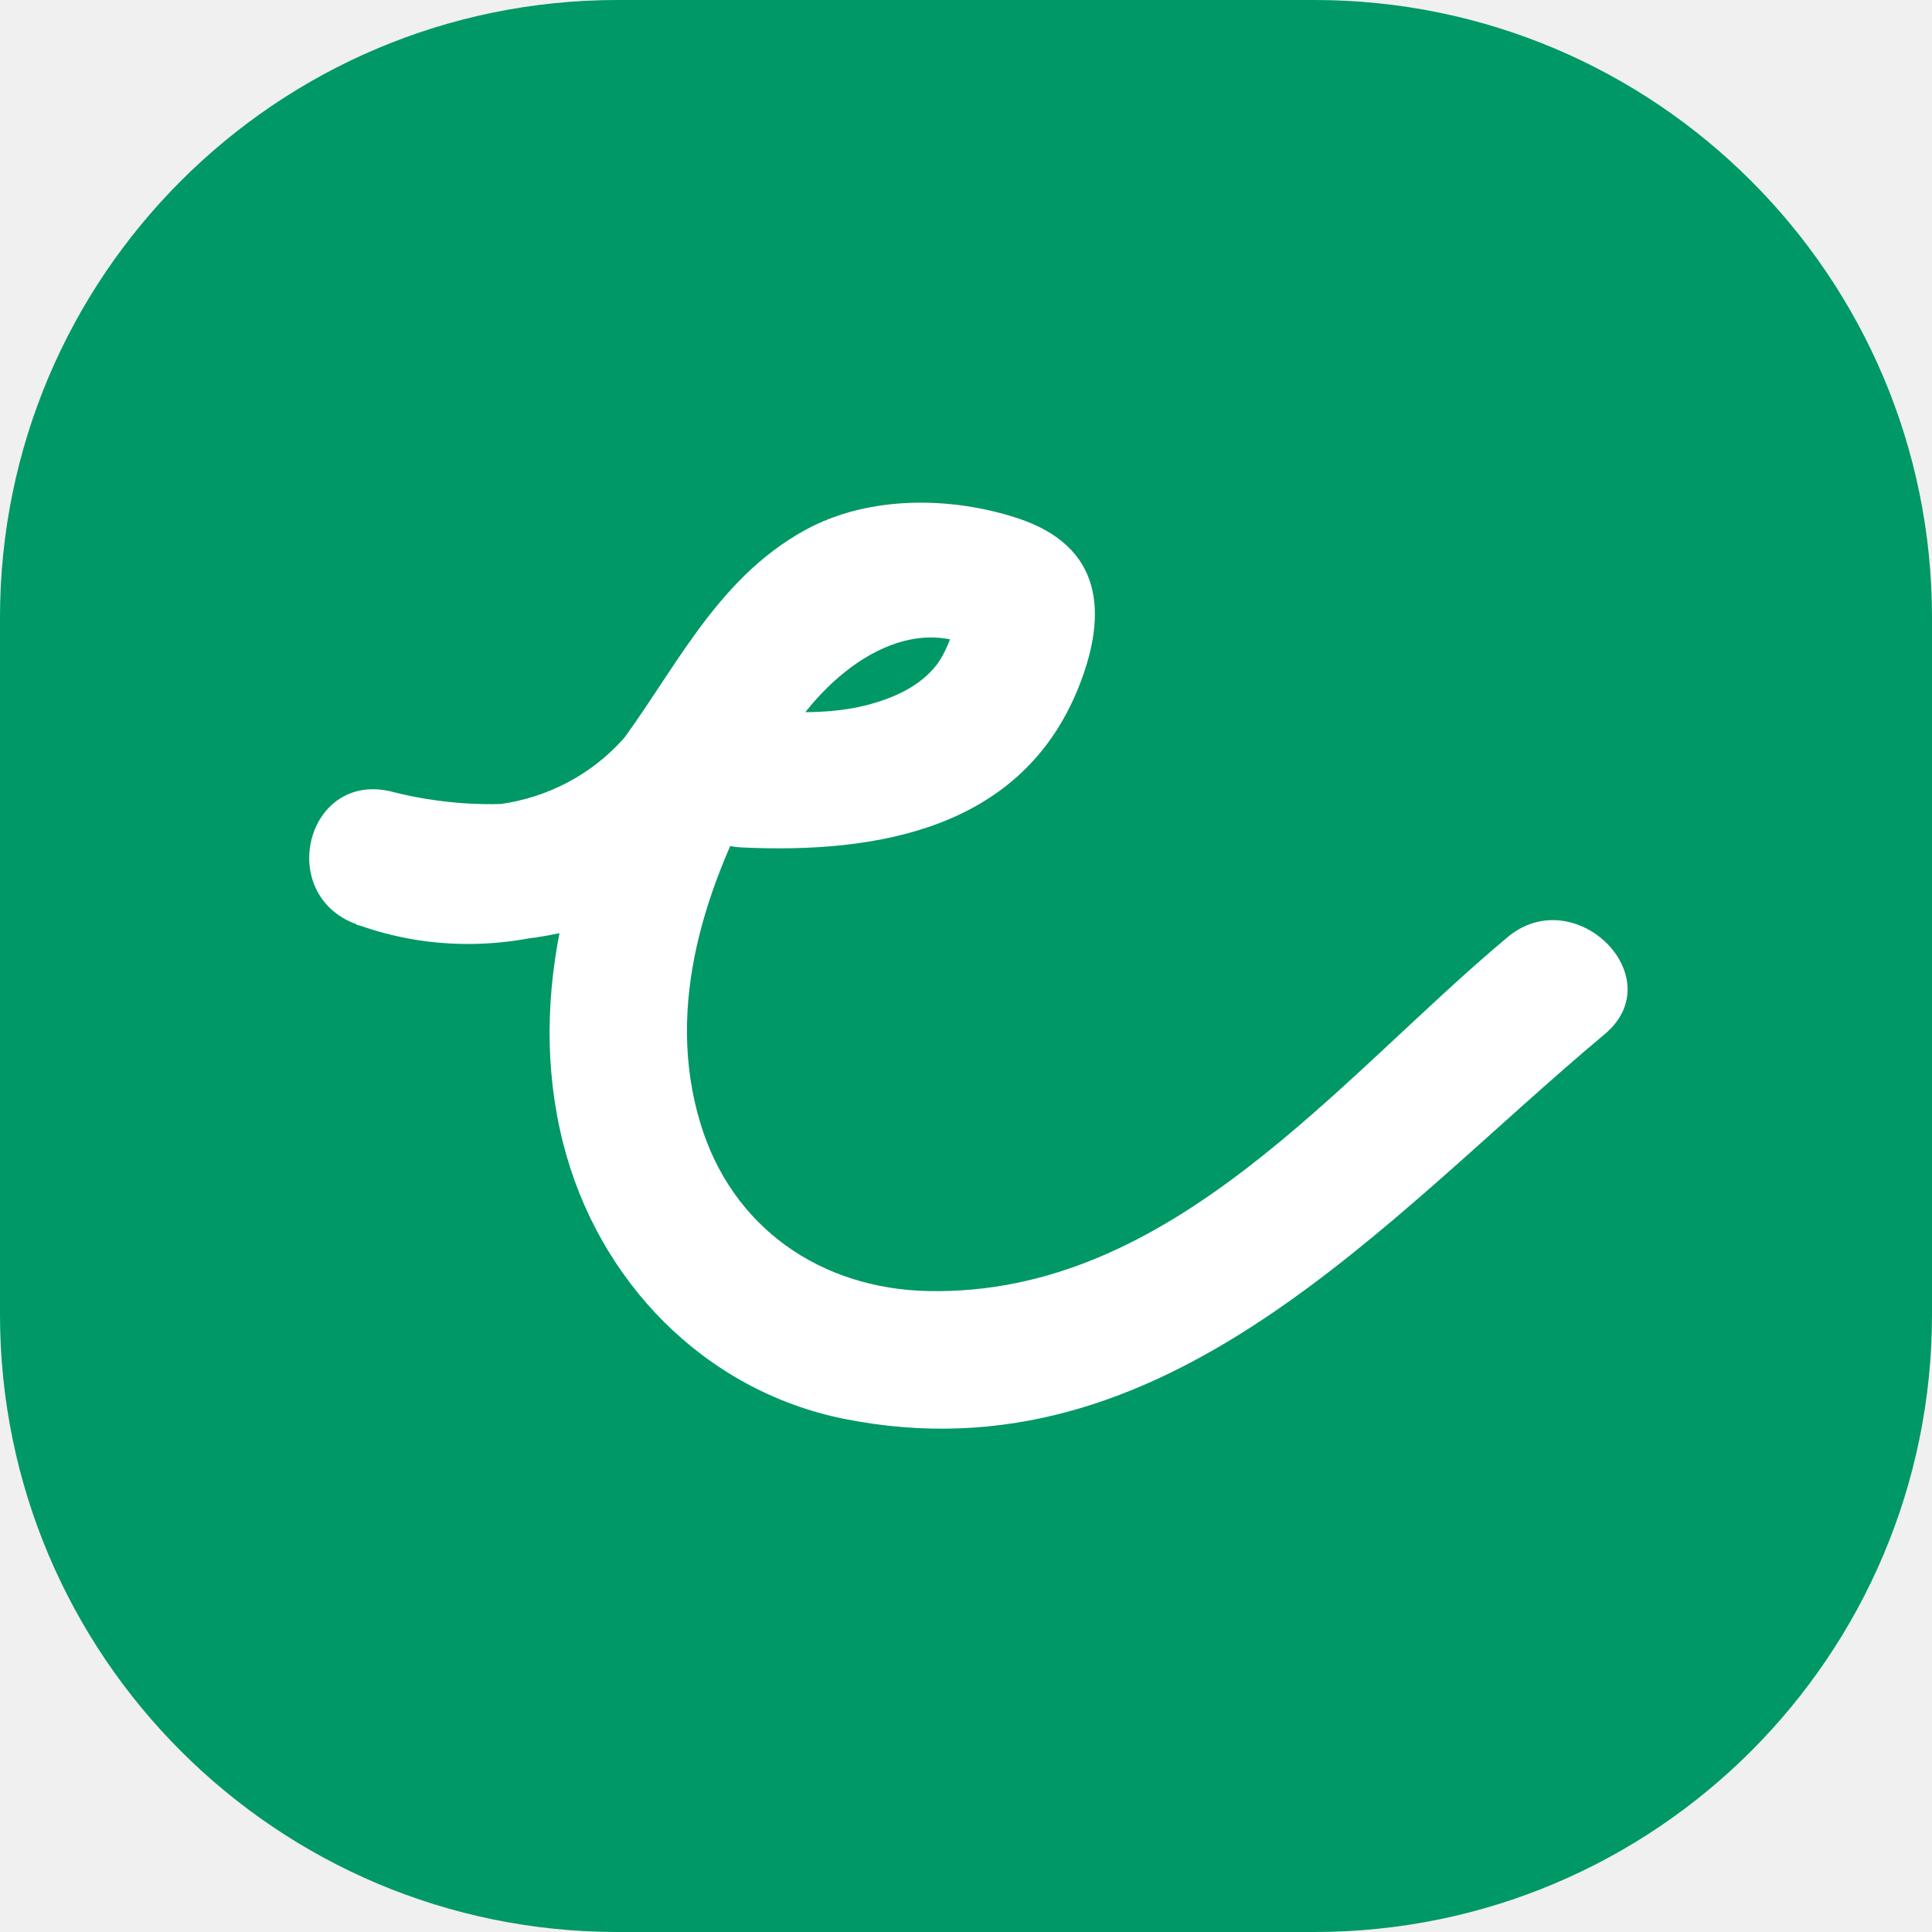
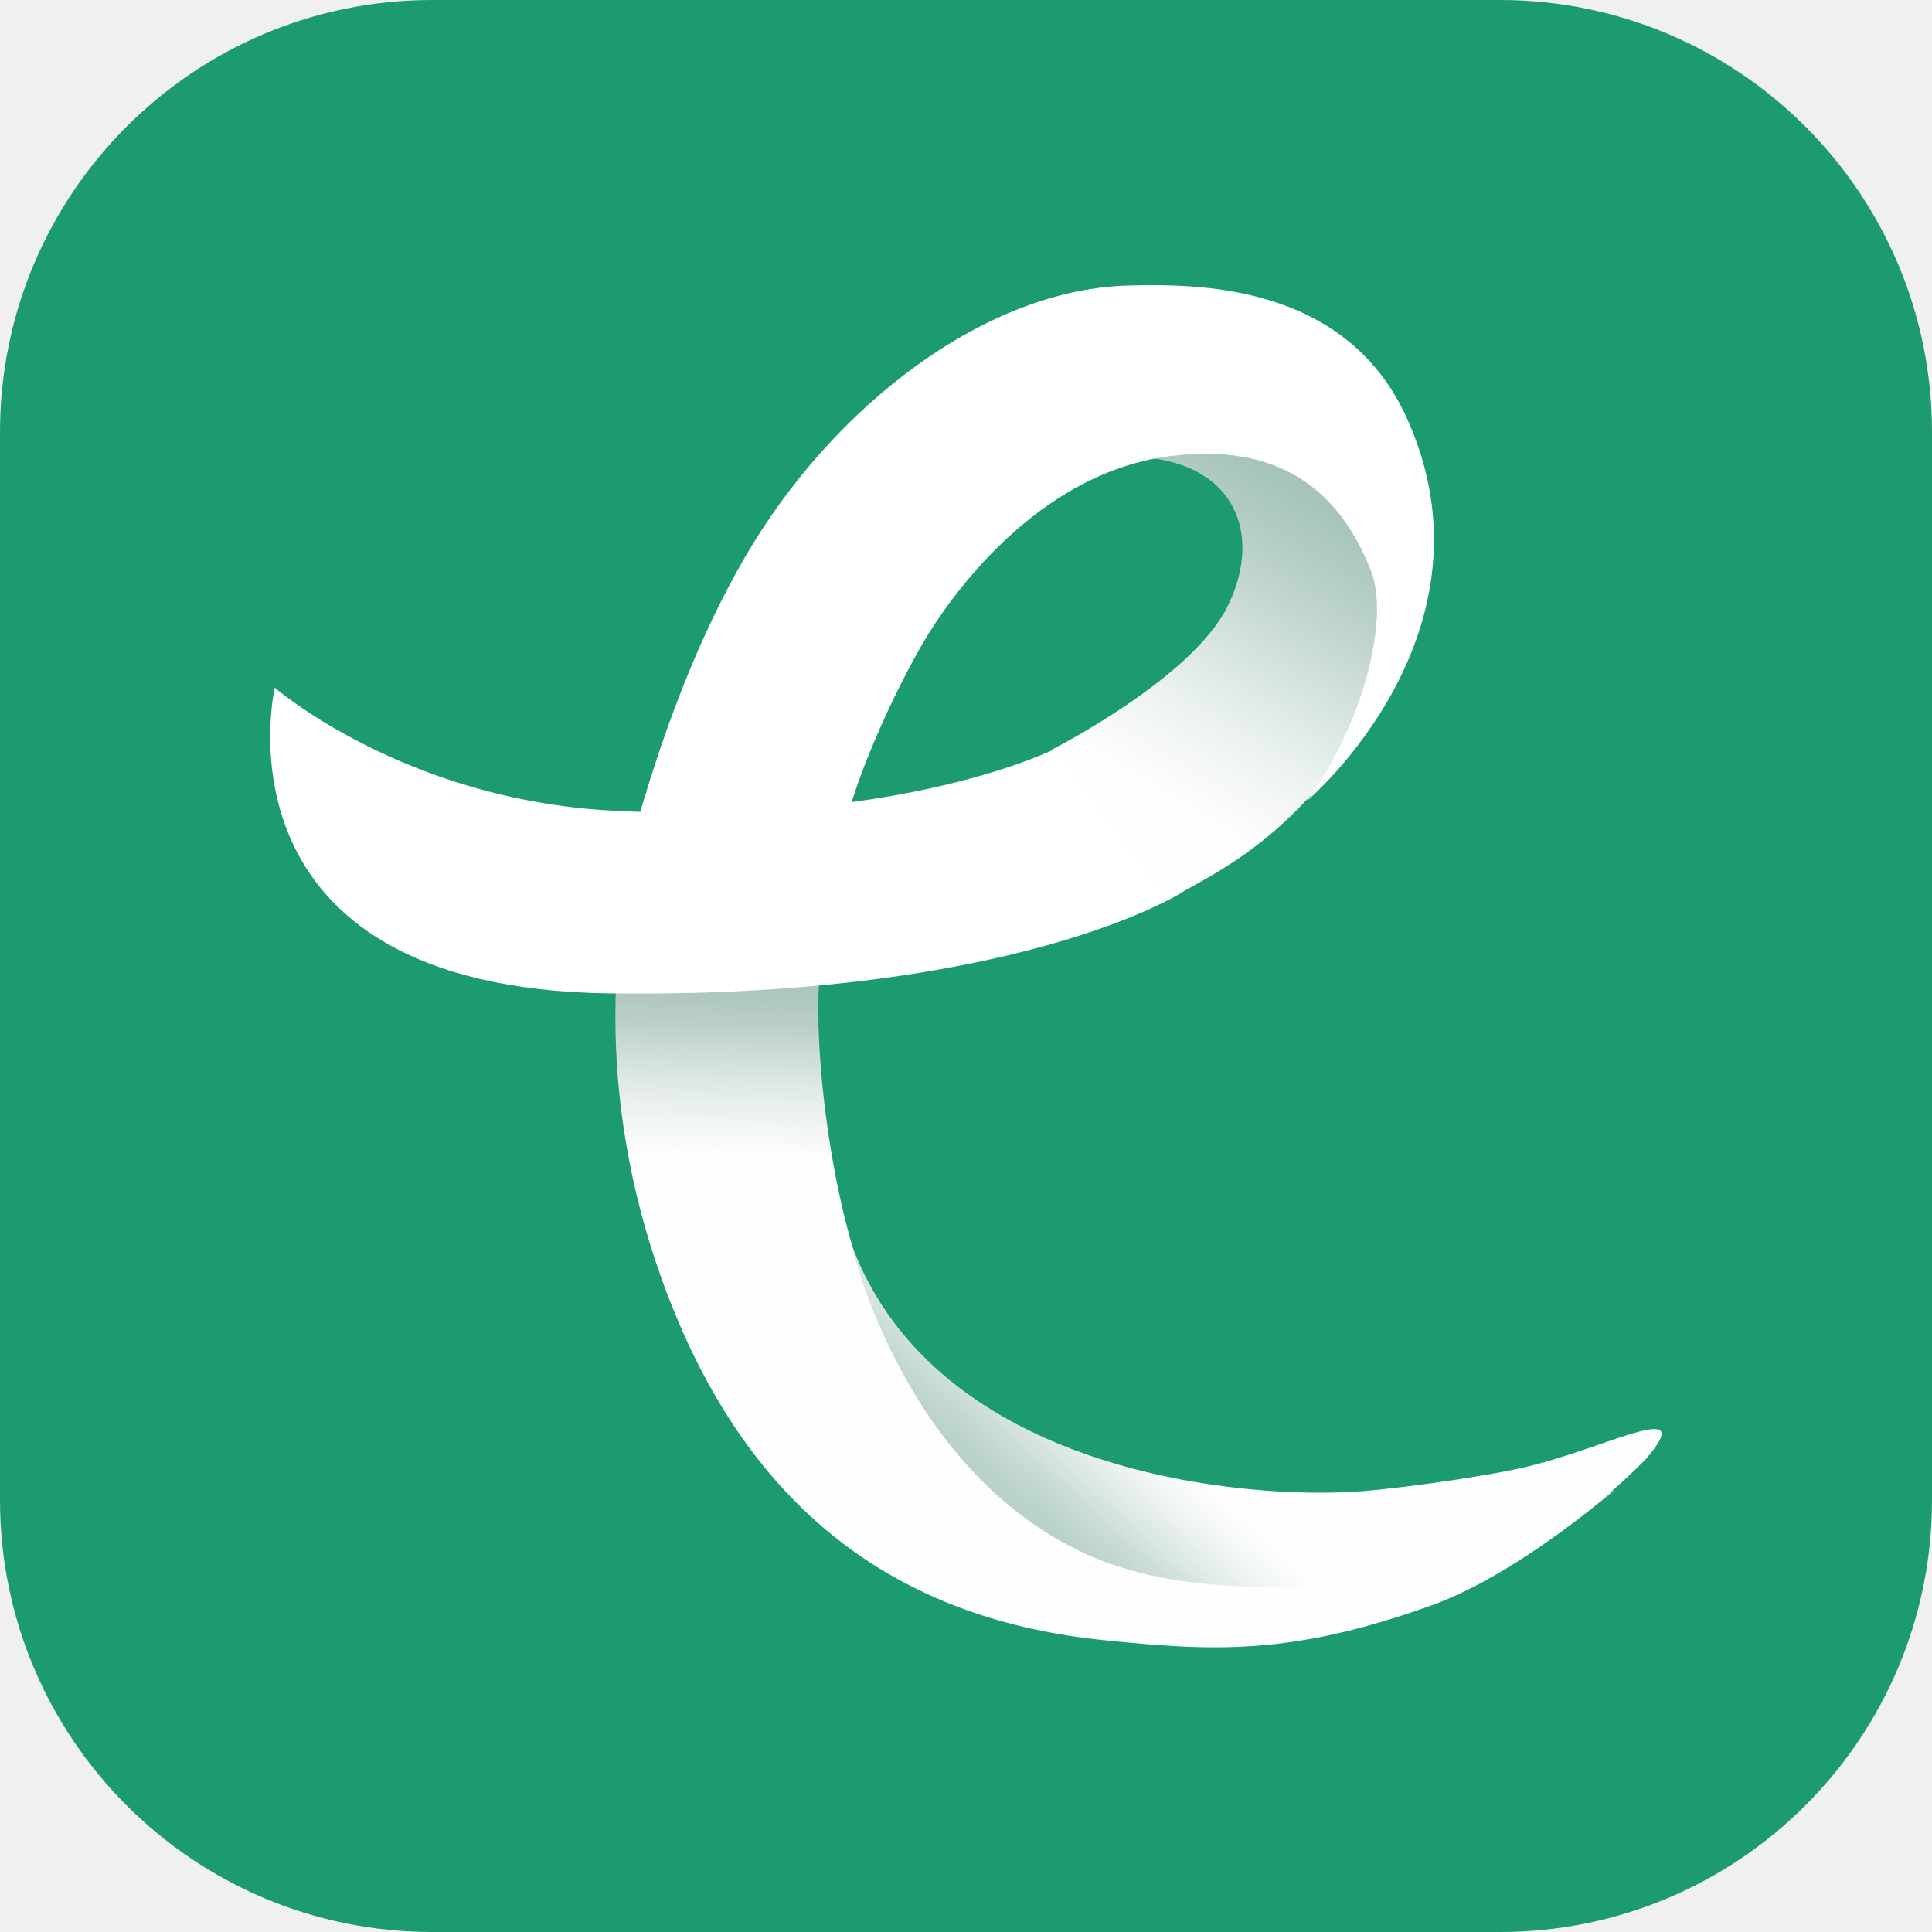
- <svg xmlns="http://www.w3.org/2000/svg" data-name="Layer 1" viewBox="23.26 34.83 42.2 42.2">
-   <rect x="23.26" y="34.83" width="42.2" height="42.2" rx="13.49" ry="13.49" fill="#009866" />
-   <path fill="#fff" d="M39.45 53.34c2.98.14 6.13-.4 7.37-3.5.65-1.63.52-3.08-1.33-3.69-1.46-.48-3.25-.5-4.63.25-2.01 1.1-2.89 3.16-4.21 4.88-.06.08-.17.18.09-.12-.1.12-.2.25-.32.35-.43.39-.89.71-1.48.81-.94.16-2.16.05-3.09-.19-1.89-.5-2.59 2.24-.8 2.89 3.3 1.21 7.07-.23 8.89-3.19l-2.59-1.51c-1.6 2.88-2.62 6.19-1.79 9.48.76 3 3.07 5.4 6.13 6.02 7.03 1.41 11.81-4.38 16.62-8.4 1.48-1.24-.65-3.35-2.12-2.12-3.71 3.1-7.34 7.84-12.66 7.73-2.34-.05-4.28-1.38-4.97-3.66-.79-2.6.12-5.25 1.38-7.53.94-1.69-1.58-3.16-2.59-1.51-1.16 1.89-3.46 2.56-5.5 1.81l-.8 2.89c2.96.78 6.18.41 8.11-2.13.5-.65.9-1.31 1.33-2 .9-1.45 2.77-2.92 4.46-1.68l-.69-.9c-.14-.66-.02-.21-.14.17-.1.29-.21.61-.4.86-.37.48-.95.73-1.52.88-.89.23-1.83.15-2.74.11-1.93-.09-1.93 2.91 0 3Z" />
+ <svg xmlns="http://www.w3.org/2000/svg" viewBox="0 0 1200 1200">
+   <defs>
+     <linearGradient id="g1" gradientUnits="userSpaceOnUse" x1="-20.69" y1="592.54" x2="-34.78" y2="995.87">
+       <stop offset="2.08%" stop-color="#aec6be" />
+       <stop offset="6.25%" stop-color="#b9cec8" />
+       <stop offset="10.42%" stop-color="#cadad5" />
+       <stop offset="14.58%" stop-color="#dae5e1" />
+       <stop offset="18.75%" stop-color="#e8efed" />
+       <stop offset="22.92%" stop-color="#f4f7f6" />
+       <stop offset="27.08%" stop-color="#fdfefd" />
+       <stop offset="31.25%" stop-color="#fefefe" />
+       <stop offset="35.42%" stop-color="#fefefe" />
+       <stop offset="39.58%" stop-color="#fefefe" />
+       <stop offset="43.75%" stop-color="#fefefe" />
+       <stop offset="47.92%" stop-color="#fefefe" />
+       <stop offset="52.08%" stop-color="#fefefe" />
+       <stop offset="56.25%" stop-color="#fefefe" />
+       <stop offset="60.42%" stop-color="#fefefe" />
+       <stop offset="64.58%" stop-color="#fefefe" />
+       <stop offset="68.75%" stop-color="#fefefe" />
+       <stop offset="72.92%" stop-color="#fefefe" />
+       <stop offset="77.08%" stop-color="#fefefe" />
+       <stop offset="81.25%" stop-color="#fefefe" />
+       <stop offset="85.42%" stop-color="#fefefe" />
+       <stop offset="89.58%" stop-color="#fefefe" />
+       <stop offset="93.75%" stop-color="#fefefe" />
+       <stop offset="97.92%" stop-color="#fefefe" />
+     </linearGradient>
+     <linearGradient id="g2" gradientUnits="userSpaceOnUse" x1="-184.66" y1="205.08" x2="20.05" y2="-22.27">
+       <stop offset="2.08%" stop-color="#b9d1ca" />
+       <stop offset="6.25%" stop-color="#c2d7d1" />
+       <stop offset="10.42%" stop-color="#cdded9" />
+       <stop offset="14.58%" stop-color="#dae7e3" />
+       <stop offset="18.75%" stop-color="#e6eeec" />
+       <stop offset="22.92%" stop-color="#f1f6f4" />
+       <stop offset="27.08%" stop-color="#f9fbfa" />
+       <stop offset="31.25%" stop-color="#fefefe" />
+       <stop offset="35.42%" stop-color="#fefefe" />
+       <stop offset="39.58%" stop-color="#fefefe" />
+       <stop offset="43.75%" stop-color="#fefefe" />
+       <stop offset="47.92%" stop-color="#fefefe" />
+       <stop offset="52.08%" stop-color="#fefefe" />
+       <stop offset="56.25%" stop-color="#fefefe" />
+       <stop offset="60.42%" stop-color="#fefefe" />
+       <stop offset="64.58%" stop-color="#fefefe" />
+       <stop offset="68.75%" stop-color="#fefefe" />
+       <stop offset="72.92%" stop-color="#fefefe" />
+       <stop offset="77.08%" stop-color="#fefefe" />
+       <stop offset="81.25%" stop-color="#fefefe" />
+       <stop offset="85.42%" stop-color="#fefefe" />
+       <stop offset="89.58%" stop-color="#fefefe" />
+       <stop offset="93.75%" stop-color="#fefefe" />
+       <stop offset="97.92%" stop-color="#fefefe" />
+     </linearGradient>
+     <linearGradient id="g3" gradientUnits="userSpaceOnUse" x1="83.92" y1="-139.66" x2="-54.73" y2="91.09">
+       <stop offset="2.08%" stop-color="#a6c4ba" />
+       <stop offset="6.25%" stop-color="#a9c6bd" />
+       <stop offset="10.42%" stop-color="#aec9c0" />
+       <stop offset="14.58%" stop-color="#b2ccc4" />
+       <stop offset="18.75%" stop-color="#b7cfc8" />
+       <stop offset="22.92%" stop-color="#bdd3cc" />
+       <stop offset="27.08%" stop-color="#c2d6d0" />
+       <stop offset="31.25%" stop-color="#c8dad4" />
+       <stop offset="35.42%" stop-color="#cdded9" />
+       <stop offset="39.58%" stop-color="#d3e2dd" />
+       <stop offset="43.75%" stop-color="#d8e5e1" />
+       <stop offset="47.92%" stop-color="#dee9e5" />
+       <stop offset="52.08%" stop-color="#e3ece9" />
+       <stop offset="56.25%" stop-color="#e8f0ed" />
+       <stop offset="60.42%" stop-color="#edf3f1" />
+       <stop offset="64.58%" stop-color="#f1f6f4" />
+       <stop offset="68.75%" stop-color="#f5f8f7" />
+       <stop offset="72.92%" stop-color="#f8fafa" />
+       <stop offset="77.08%" stop-color="#fbfcfc" />
+       <stop offset="81.25%" stop-color="#fefefe" />
+       <stop offset="85.42%" stop-color="#fefefe" />
+       <stop offset="89.58%" stop-color="#fefefe" />
+       <stop offset="93.75%" stop-color="#fefefe" />
+       <stop offset="97.92%" stop-color="#fefefe" />
+     </linearGradient>
+   </defs>
+   <rect width="1200" height="1200" rx="268.44" fill="#1c9b71" />
+   <path fill="url(#g1)" d="M544.4 813.14C518.5 762.57 505.6 660.1 508.71 611.29C472.79 613 413.99 617.42 382.41 616.27C382.22 635.82 378.23 719.33 421.35 820.88C473.63 943.99 563.08 1006.25 685.26 1018.69C753.22 1025.61 801.95 1028.5 889.46 997C920.8 985.72 960.39 960.84 1002.49 925.75C938.38 959.6 821.55 992.04 739.44 977.11C601.97 952.13 575.77 877.06 544.4 813.14Z" />
+   <path fill="url(#g2)" d="M954.79 909.35C933.68 915.43 876.27 923.72 846.92 926.13C775.59 931.98 581.76 916.41 528.59 772.29C528.59 772.29 561.3 918.26 680.9 967.97C746.61 995.29 847.22 987.2 921.16 968.84C955.55 960.31 982.72 945.87 1021.81 906.78C1055.19 868.35 1000.5 897.55 954.79 909.35Z" />
+   <path fill="#ffffff" d="M170.67 427.13C170.67 427.13 127.38 613.79 378.8 617C630.22 620.21 732.99 554.92 732.99 554.92C732.99 554.92 655.63 464.98 655.63 464.98C655.63 464.98 561.3 513.12 380.01 503.49C250.77 496.63 170.67 427.13 170.67 427.13Z" />
+   <path fill="url(#g3)" d="M724.67 559.42C755.25 542.24 785.89 527.93 822.14 484.82C847.41 454.77 856.85 410.4 857.66 388.36C859.96 325.21 801.75 261.98 715.58 284.57C770.34 291.87 783.11 335.73 762.2 377.17C739.66 421.82 653.42 465.58 653.42 465.58C671.91 483.64 724.67 559.42 724.67 559.42Z" />
+   <path fill="#ffffff" d="M811.8 497.45C811.8 497.45 934.8 393.26 873.57 259.16C834.93 174.54 740.12 176.63 702.25 177.31C612.35 178.93 517.2 252.36 462.87 345.81C435.47 392.92 414.11 447.99 397.33 505.45C441.34 507.59 471.95 507.95 528.03 501.38C538.11 467.21 559.4 422.82 574.15 397.91C588.89 373.02 643.51 292.53 729.44 282.96C800.9 275 833.96 310.55 851.32 353.89C863.79 384.99 845.75 451.17 811.8 497.45Z" />
</svg>
